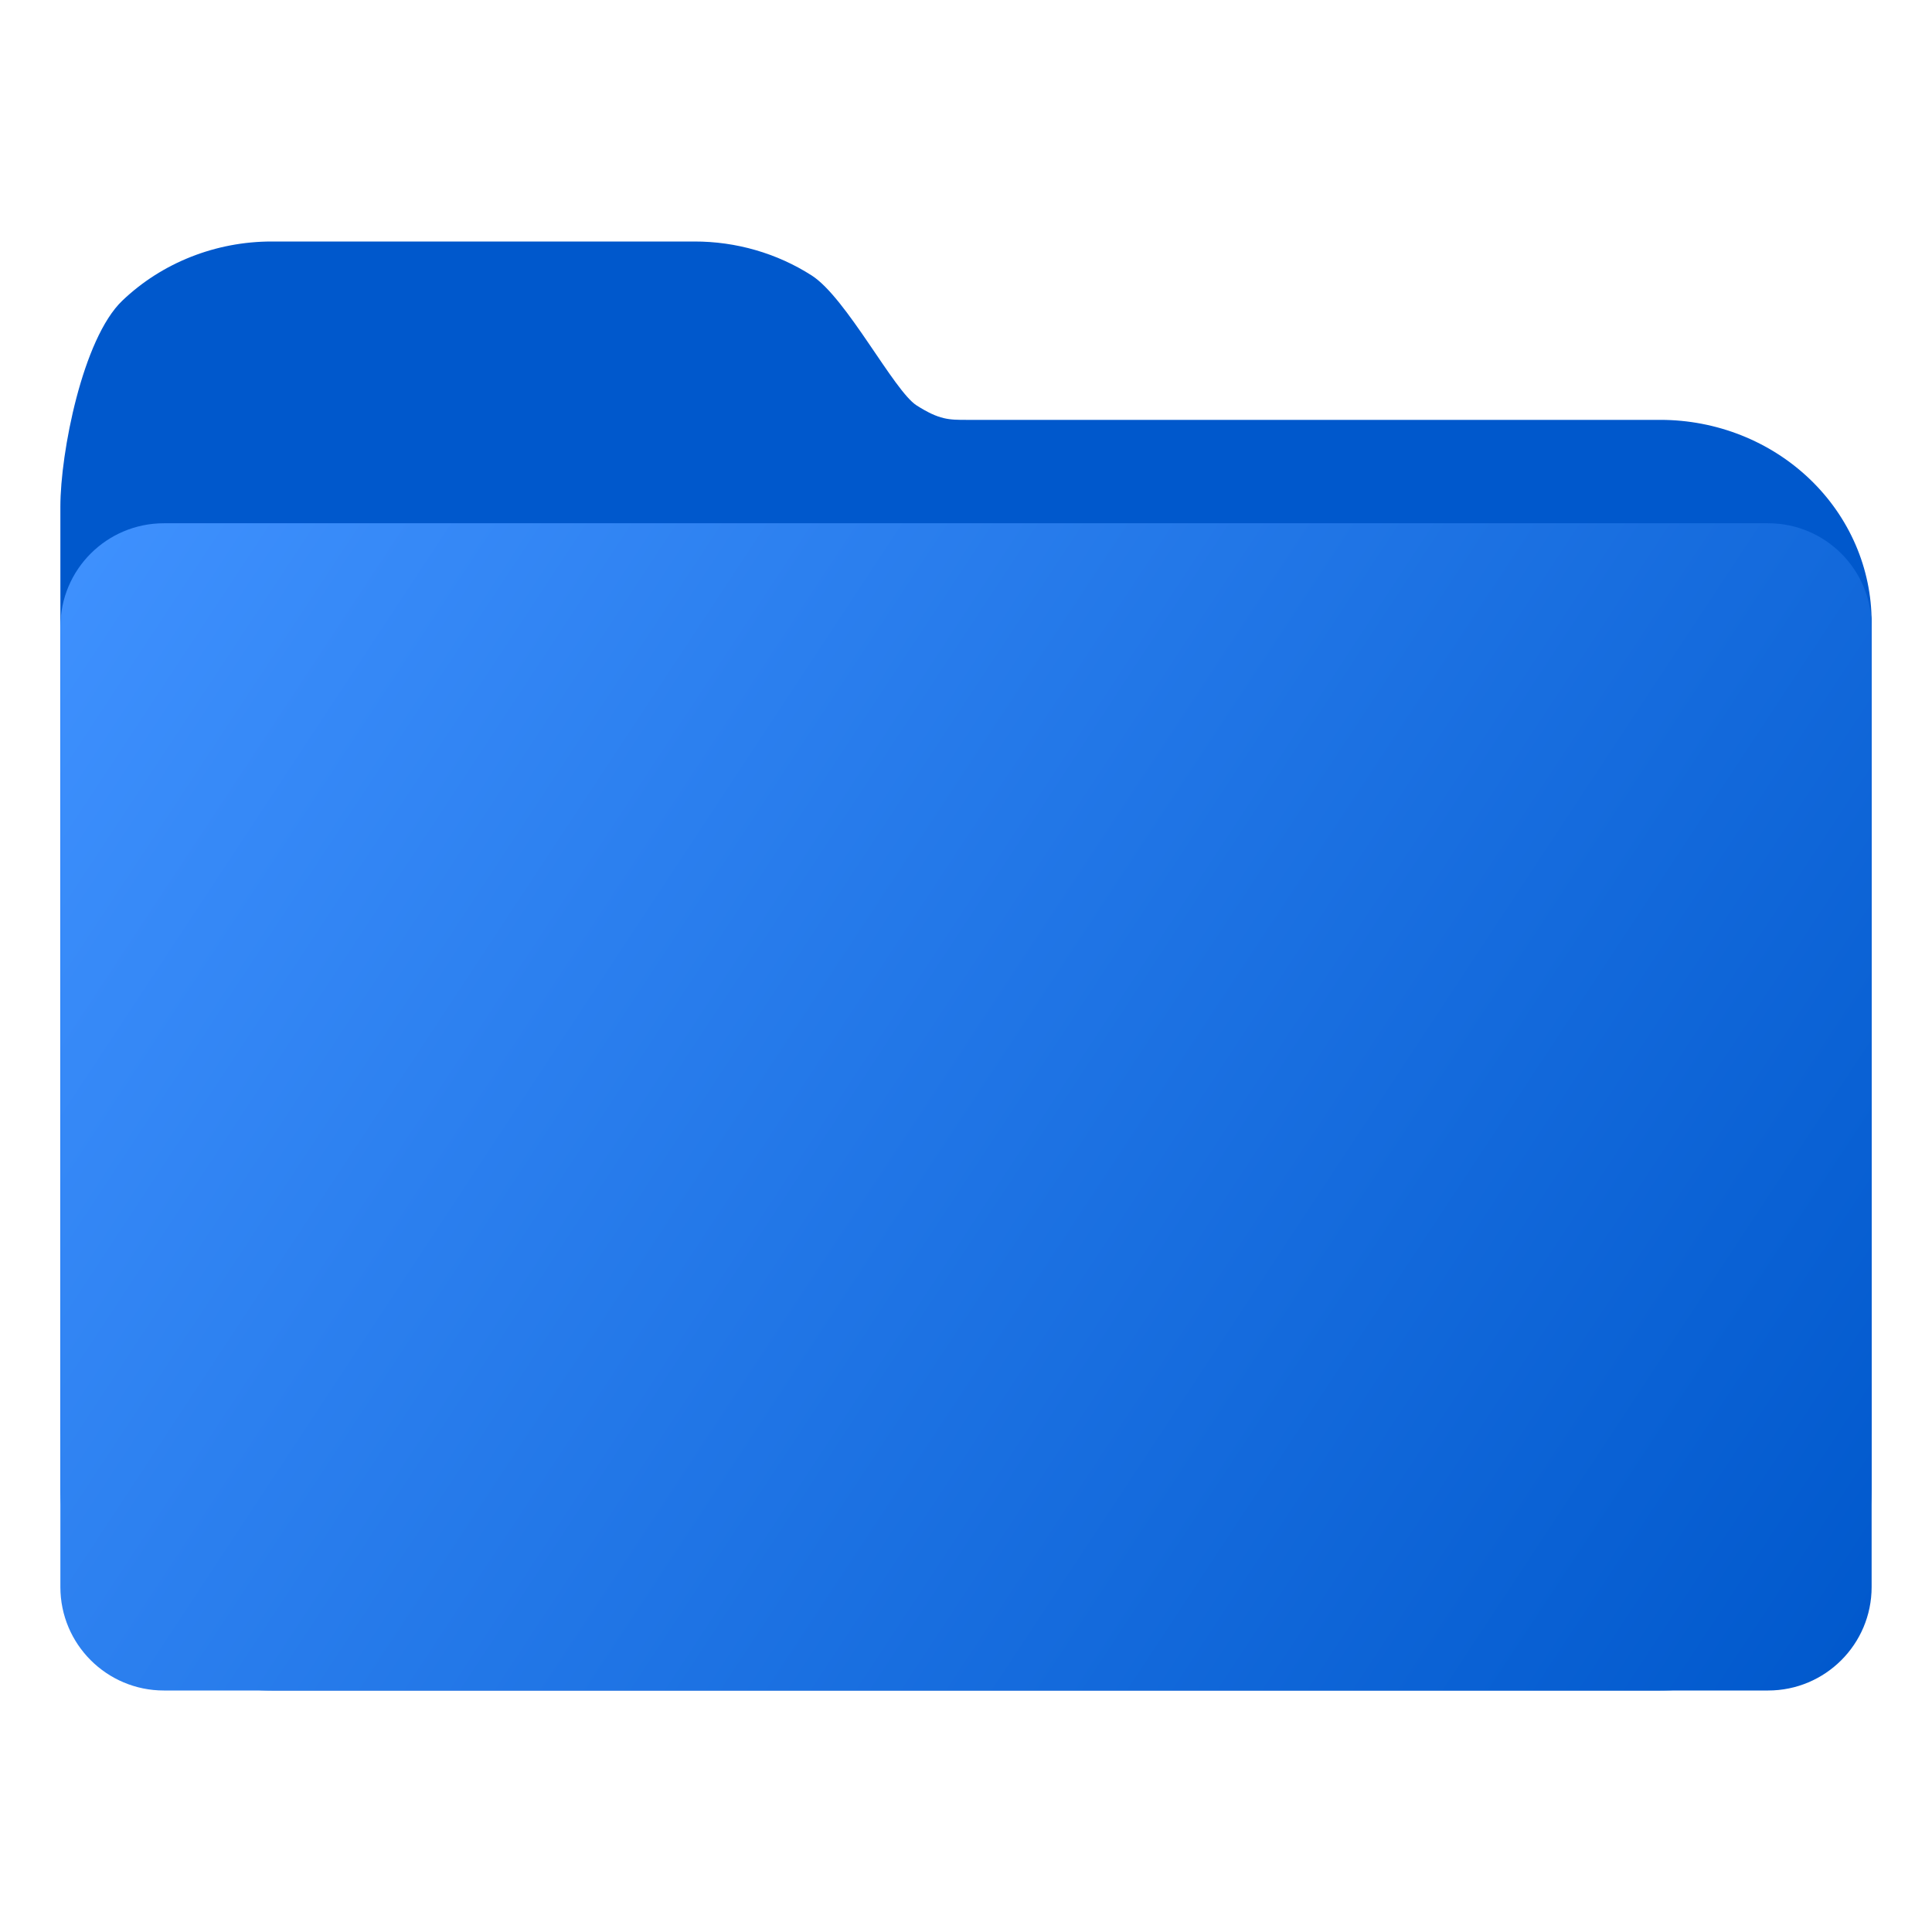
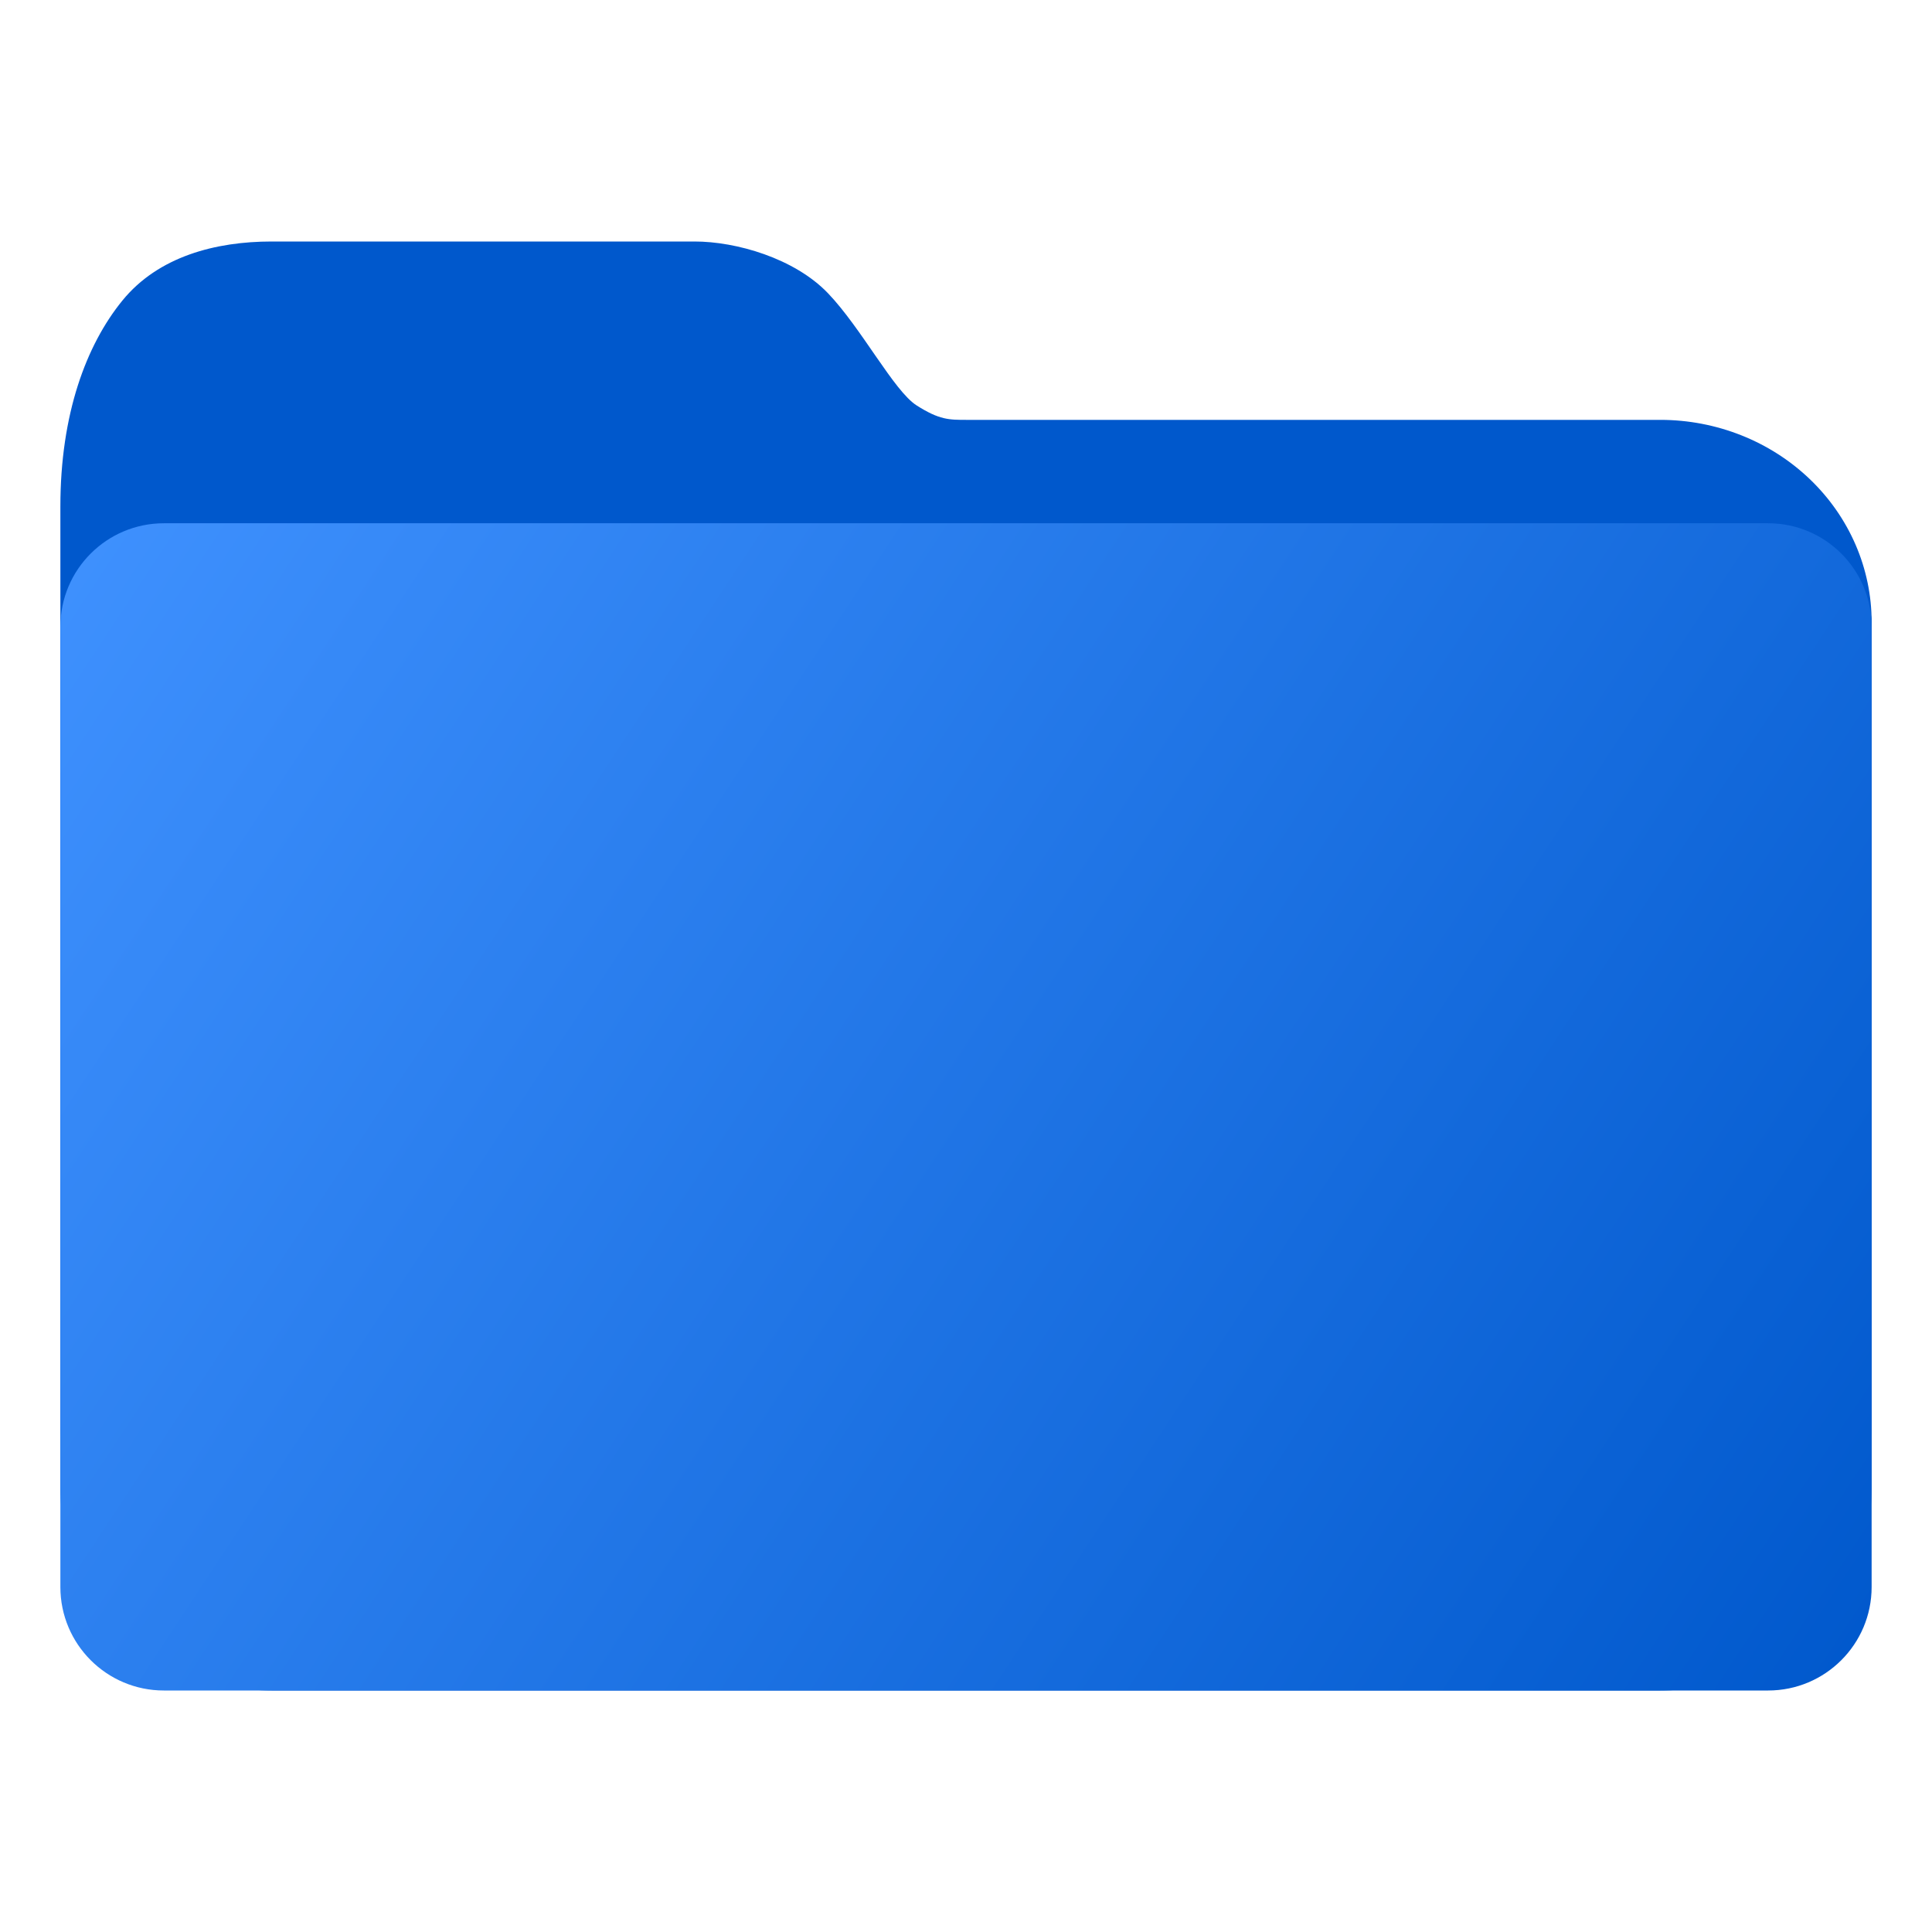
<svg xmlns="http://www.w3.org/2000/svg" viewBox="0 0 56 56" fill="none">
-   <path d="M54.25 18.029C54.25 16.475 53.605 14.985 52.456 13.886C51.307 12.787 49.749 12.17 48.125 12.17H28.024C27.506 12.171 27.226 12.17 26.568 11.751C25.911 11.333 24.535 8.629 23.528 7.985C22.521 7.34 21.336 6.998 20.125 7C18.914 7.002 9.499 7 7.875 7C6.251 7 4.693 7.617 3.544 8.716C2.395 9.815 1.75 13.127 1.75 14.681L1.75 41.467C1.75 41.689 1.842 41.902 2.006 42.059C2.17 42.216 2.393 42.304 2.625 42.304H53.375C53.607 42.304 53.83 42.216 53.994 42.059C54.158 41.902 54.25 41.689 54.25 41.467L54.25 18.029Z" fill="#0058CC" />
+   <path d="M54.25 18.029C54.25 16.475 53.605 14.985 52.456 13.886C51.307 12.787 49.749 12.17 48.125 12.17H28.024C27.506 12.171 27.226 12.17 26.568 11.751C25.911 11.333 24.972 9.515 24 8.5C23.028 7.485 21.336 6.998 20.125 7C18.914 7.002 9.499 7 7.875 7C6.251 7 4.588 7.432 3.544 8.716C2.5 10 1.75 12 1.75 14.681C1.75 17.362 1.75 41.467 1.75 41.467C1.75 41.689 1.842 41.902 2.006 42.059C2.17 42.216 2.393 42.304 2.625 42.304H53.375C53.607 42.304 53.83 42.216 53.994 42.059C54.158 41.902 54.25 41.689 54.25 41.467L54.25 18.029Z" fill="#0058CC" />
  <path d="M1.75 43.141C1.75 44.695 2.395 46.185 3.544 47.284C4.693 48.383 6.251 49 7.875 49H48.125C49.749 49 51.307 48.383 52.456 47.284C53.605 46.185 54.25 44.695 54.25 43.141V18.029C54.25 17.807 54.158 17.595 53.994 17.438C53.83 17.281 53.607 17.192 53.375 17.192H2.625C2.393 17.192 2.17 17.281 2.006 17.438C1.842 17.595 1.75 17.807 1.75 18.029V43.141Z" fill="#0058CC" />
-   <path d="M1.75 18.167C1.75 16.51 3.093 15.167 4.75 15.167H51.25C52.907 15.167 54.25 16.51 54.25 18.167V46C54.25 47.657 52.907 49 51.25 49H4.75C3.093 49 1.75 47.657 1.75 46V18.167Z" fill="url(#paint0_linear_28375_53435)" />
+   <path d="M1.75 18.167C1.75 16.51 3.093 15.167 4.75 15.167H51.25C52.907 15.167 54.25 16.51 54.25 18.167V46C54.25 47.657 52.907 49 51.25 49H4.75C3.093 49 1.75 47.657 1.75 46V18.167Z" fill="url(#paint0_linear_29641_36979)" />
  <defs>
-     <linearGradient id="paint0_linear_28375_53435" x1="0.997" y1="14.622" x2="53.916" y2="49.506" gradientUnits="userSpaceOnUse">
+     <linearGradient id="paint0_linear_29641_36979" x1="0.997" y1="14.622" x2="53.916" y2="49.506" gradientUnits="userSpaceOnUse">
      <stop stop-color="#4092FF" />
      <stop offset="1" stop-color="#0058CC" />
    </linearGradient>
  </defs>
</svg>
